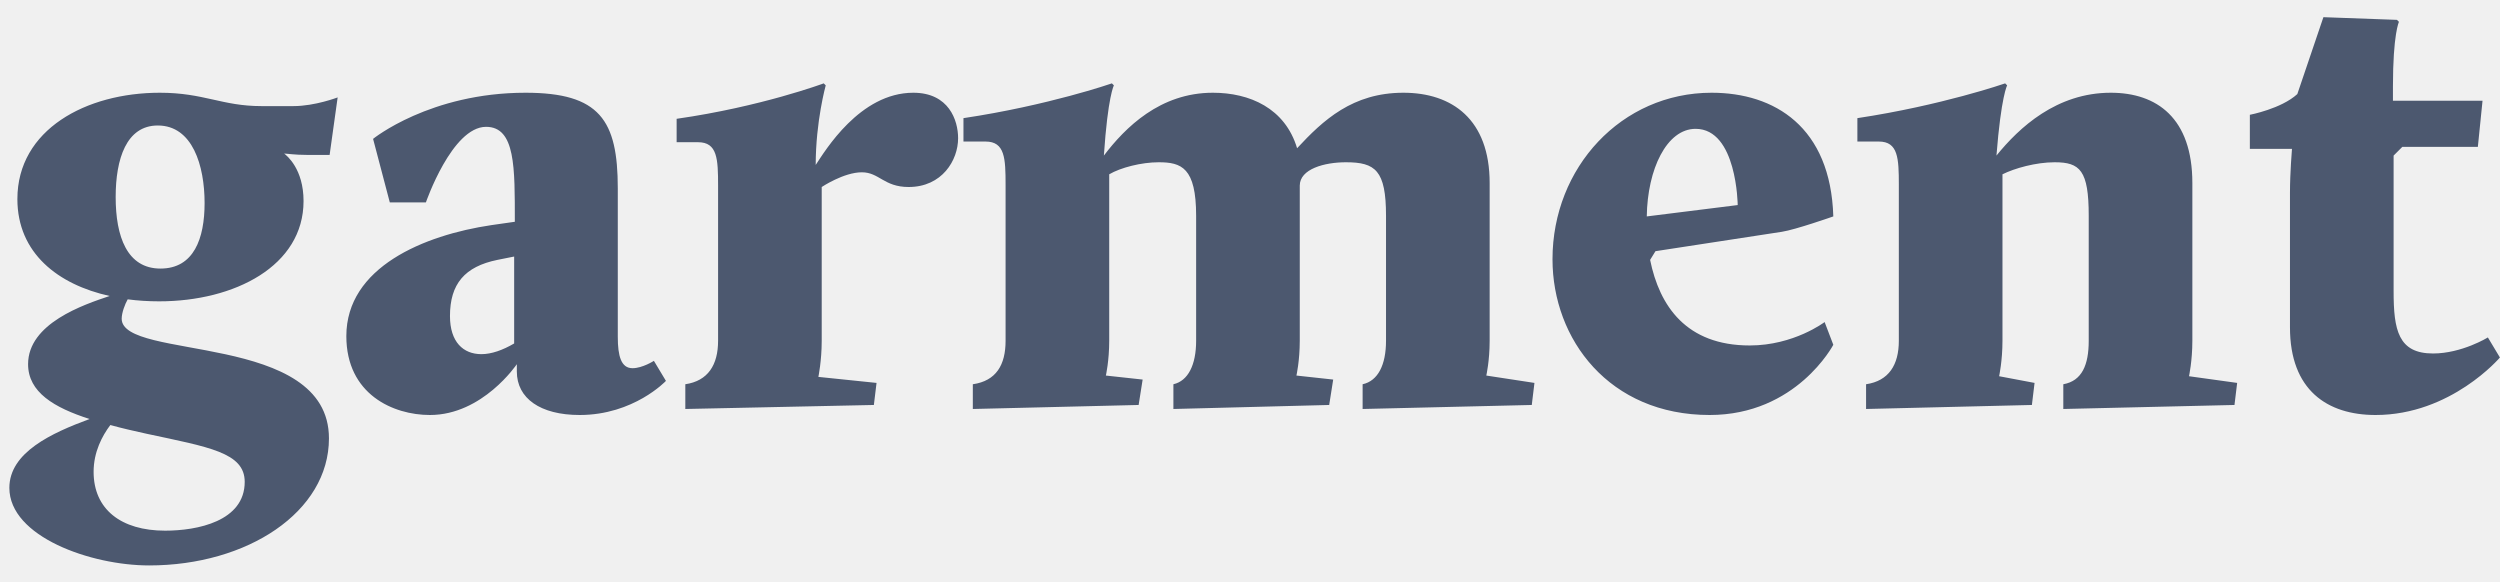
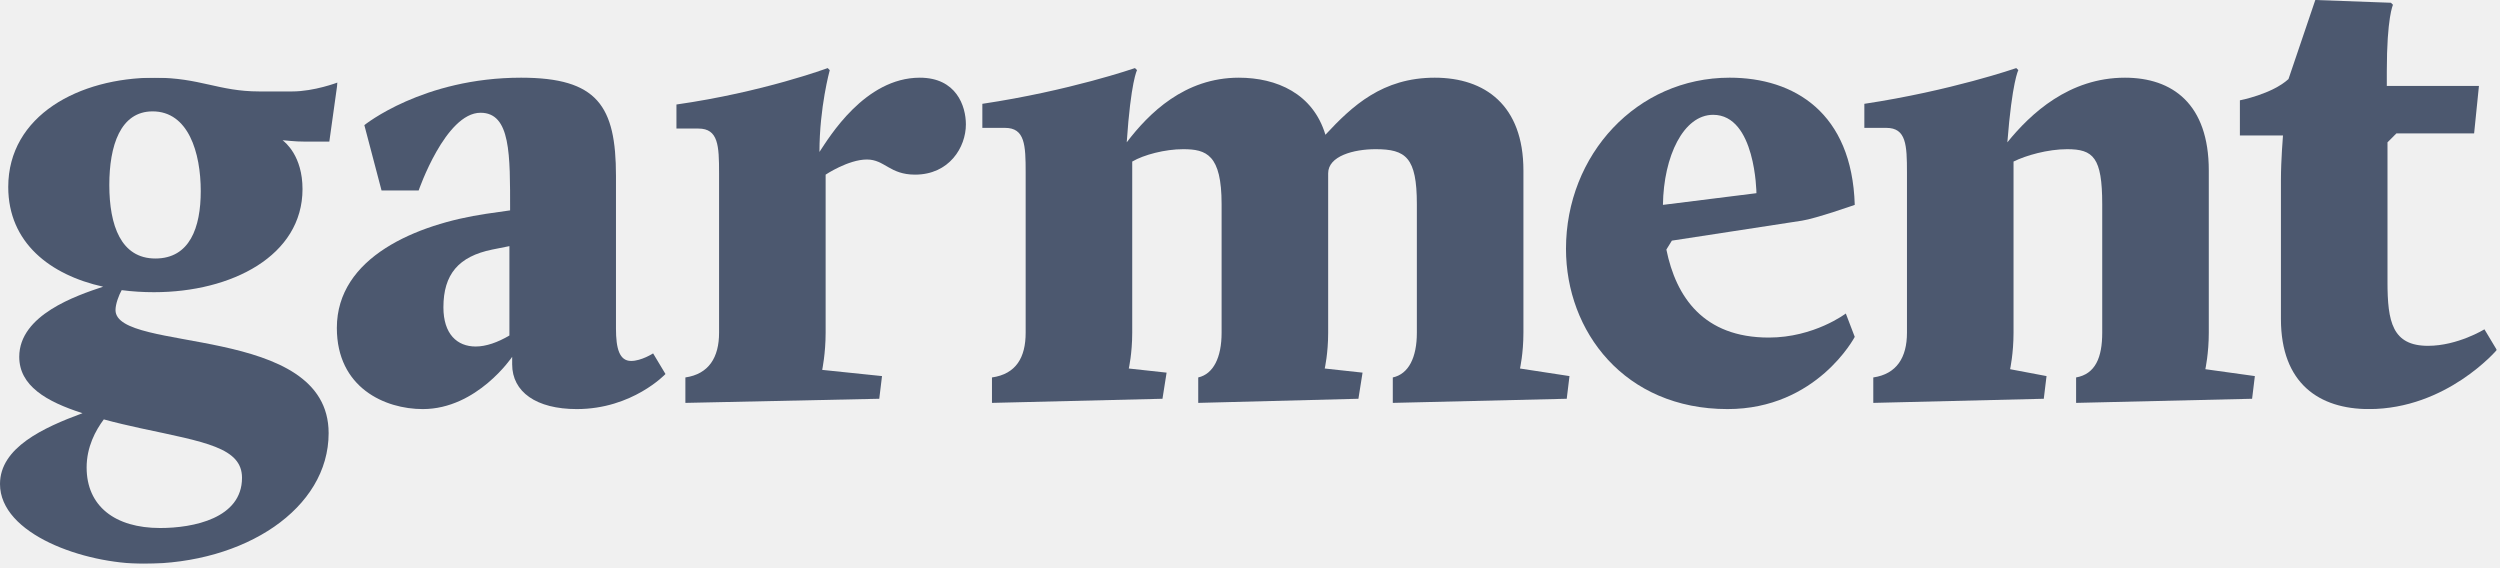
- <svg xmlns="http://www.w3.org/2000/svg" width="86px" height="20px" viewBox="0 0 86 20" version="1.1">
-   <defs />
+ <svg xmlns="http://www.w3.org/2000/svg" xmlns:xlink="http://www.w3.org/1999/xlink" width="379px" height="86px" viewBox="0 0 379 86" version="1.1">
+   <defs>
+     <polygon id="path-1" points="0 0.31 0 74 51.176 74 51.176 0.31 5.42101086e-20 0.31" />
+     <polygon id="path-3" points="39.516 62.549 39.516 0.532 0.534 0.532 0.534 62.549 39.516 62.549" />
+   </defs>
  <g id="Page-1" stroke="none" stroke-width="1" fill="none" fill-rule="evenodd">
-     <g id="iPhone-7-Copy-7" transform="translate(-24, -25)" fill="#4C586F">
-       <path d="M24.966,37.528 C24.966,36.125 26.875,35.481 27.772,35.182 C26.001,34.791 24.598,33.71 24.598,31.847 C24.598,29.455 26.967,28.19 29.497,28.19 C31.015,28.19 31.636,28.65 32.993,28.65 L34.097,28.65 C34.833,28.65 35.615,28.351 35.615,28.351 L35.339,30.329 L34.557,30.329 C34.143,30.329 33.867,30.283 33.775,30.283 C33.867,30.352 34.442,30.812 34.442,31.916 C34.442,34.147 32.073,35.366 29.474,35.366 C29.106,35.366 28.738,35.343 28.393,35.297 C28.301,35.458 28.186,35.757 28.186,35.964 C28.186,37.413 35.316,36.401 35.316,40.081 C35.316,42.611 32.51,44.451 29.129,44.451 C27.128,44.451 24.322,43.462 24.322,41.783 C24.322,40.564 25.771,39.897 27.082,39.414 C25.863,39.023 24.966,38.494 24.966,37.528 Z M29.037,39.92 C28.623,39.828 28.209,39.736 27.795,39.621 C27.519,39.989 27.22,40.541 27.22,41.231 C27.22,42.519 28.163,43.255 29.681,43.255 C30.785,43.255 32.418,42.933 32.418,41.576 C32.418,40.564 31.176,40.38 29.037,39.92 Z M29.52,34.239 C30.67,34.239 31.038,33.204 31.038,31.985 C31.038,30.697 30.624,29.317 29.428,29.317 C28.347,29.317 27.979,30.467 27.979,31.778 C27.979,33.135 28.37,34.239 29.52,34.239 Z M35.914,36.562 C35.914,34.193 38.582,33.089 40.905,32.744 L41.71,32.629 C41.71,30.766 41.733,29.363 40.721,29.363 C39.548,29.363 38.651,31.962 38.651,31.962 L37.409,31.962 L36.834,29.777 C36.834,29.777 38.789,28.19 42.078,28.19 C44.631,28.19 45.252,29.133 45.252,31.479 L45.252,36.585 C45.252,37.252 45.367,37.666 45.758,37.666 C46.103,37.666 46.494,37.413 46.494,37.413 L46.908,38.103 C46.908,38.103 45.804,39.276 43.941,39.276 C42.584,39.276 41.779,38.701 41.779,37.781 L41.779,37.528 C41.779,37.528 40.606,39.276 38.789,39.276 C37.524,39.276 35.914,38.563 35.914,36.562 Z M39.479,35.872 C39.479,36.769 39.939,37.183 40.56,37.183 C40.905,37.183 41.296,37.045 41.687,36.815 L41.687,33.825 L41.112,33.94 C39.985,34.17 39.479,34.768 39.479,35.872 Z M47.575,39.069 L54.061,38.931 L54.153,38.172 L52.152,37.965 C52.152,37.965 52.267,37.413 52.267,36.723 L52.267,31.433 C52.267,31.433 53.026,30.927 53.647,30.927 C54.245,30.927 54.406,31.433 55.257,31.433 C56.407,31.433 56.959,30.513 56.959,29.754 C56.959,29.133 56.637,28.19 55.418,28.19 C53.578,28.19 52.382,30.191 52.06,30.674 C52.06,29.179 52.405,27.937 52.405,27.937 L52.336,27.868 C52.336,27.868 50.174,28.673 47.276,29.087 L47.276,29.892 L48.012,29.892 C48.679,29.892 48.702,30.467 48.702,31.387 L48.702,36.723 C48.702,37.551 48.357,38.103 47.575,38.218 L47.575,39.069 Z M57.465,39.069 L63.169,38.931 L63.307,38.057 L62.042,37.919 C62.042,37.919 62.157,37.413 62.157,36.723 L62.157,30.996 C62.548,30.766 63.261,30.582 63.859,30.582 C64.641,30.582 65.147,30.766 65.147,32.422 L65.147,36.723 C65.147,37.551 64.871,38.103 64.365,38.218 L64.365,39.069 L69.724,38.931 L69.862,38.057 L68.597,37.919 C68.597,37.919 68.712,37.413 68.712,36.723 L68.712,31.387 C68.712,30.812 69.563,30.582 70.299,30.582 C71.311,30.582 71.679,30.858 71.679,32.422 L71.679,36.723 C71.679,37.551 71.403,38.103 70.874,38.218 L70.874,39.069 L76.693,38.931 L76.785,38.172 L75.129,37.919 C75.129,37.919 75.244,37.413 75.244,36.723 L75.244,31.295 C75.244,29.11 73.956,28.19 72.277,28.19 C70.529,28.19 69.517,29.133 68.62,30.099 C68.206,28.719 66.987,28.19 65.722,28.19 C63.905,28.19 62.709,29.386 61.973,30.352 C62.111,28.305 62.318,27.937 62.318,27.937 L62.249,27.868 C62.249,27.868 60.064,28.627 57.143,29.064 L57.143,29.869 L57.902,29.869 C58.569,29.869 58.592,30.444 58.592,31.364 L58.592,36.723 C58.592,37.551 58.27,38.103 57.465,38.218 L57.465,39.069 Z M77.406,33.917 C77.406,30.766 79.775,28.19 82.88,28.19 C85.042,28.19 86.974,29.363 87.066,32.445 C87.066,32.445 85.755,32.905 85.295,32.974 L80.948,33.641 L80.764,33.94 C81.086,35.527 82.006,36.884 84.191,36.884 C85.709,36.884 86.767,36.079 86.767,36.079 L87.066,36.861 C87.066,36.861 85.801,39.276 82.811,39.276 C79.361,39.276 77.406,36.677 77.406,33.917 Z M82.328,29.432 C81.339,29.432 80.672,30.812 80.649,32.445 L83.777,32.054 C83.777,32.054 83.754,29.432 82.328,29.432 Z M88.193,39.069 L93.897,38.931 L93.989,38.172 L92.77,37.942 C92.77,37.942 92.885,37.413 92.885,36.723 L92.885,30.996 C93.299,30.789 94.035,30.582 94.679,30.582 C95.553,30.582 95.852,30.858 95.852,32.422 L95.852,36.723 C95.852,37.551 95.622,38.103 94.978,38.218 L94.978,39.069 L100.866,38.931 L100.958,38.172 L99.302,37.942 C99.302,37.942 99.417,37.413 99.417,36.723 L99.417,31.295 C99.417,29.064 98.198,28.19 96.611,28.19 C94.748,28.19 93.46,29.386 92.678,30.352 C92.839,28.305 93.046,27.937 93.046,27.937 L92.977,27.868 C92.977,27.868 90.792,28.627 87.894,29.064 L87.894,29.869 L88.63,29.869 C89.297,29.869 89.32,30.444 89.32,31.364 L89.32,36.723 C89.32,37.551 88.975,38.103 88.193,38.218 L88.193,39.069 Z M102.775,36.263 C102.775,38.425 104.063,39.276 105.719,39.276 C108.318,39.276 109.997,37.298 109.997,37.298 L109.583,36.608 C109.583,36.608 108.686,37.16 107.697,37.16 C106.501,37.16 106.34,36.355 106.34,35.021 L106.34,30.352 L106.639,30.053 L109.238,30.053 L109.399,28.466 L106.317,28.466 L106.317,27.983 C106.317,26.166 106.524,25.752 106.524,25.752 L106.455,25.683 L103.925,25.591 L103.028,28.236 C102.476,28.742 101.395,28.949 101.395,28.949 L101.395,30.122 L102.844,30.122 C102.844,30.122 102.775,30.95 102.775,31.617 L102.775,36.263 Z" id="garment" />
+     <g id="blue" transform="translate(-161, -135)">
+       <g id="Page-1" transform="translate(161, 134)">
+         <g id="Group-3" transform="translate(0, 12.4677)">
+           <mask id="mask-2" fill="white">
+             <use xlink:href="#path-1" />
+           </mask>
+           <g id="Clip-2" />
+           <path d="M30.434,17.508 C30.434,11.671 28.558,5.417 23.139,5.417 C18.24,5.417 16.572,10.629 16.572,16.57 C16.572,22.719 18.344,27.722 23.555,27.722 C28.766,27.722 30.434,23.031 30.434,17.508 M15.738,52.111 C14.487,53.778 13.133,56.28 13.133,59.407 C13.133,65.244 17.406,68.579 24.285,68.579 C29.288,68.579 36.689,67.12 36.689,60.971 C36.689,56.384 31.06,55.552 21.367,53.466 C19.49,53.049 17.615,52.633 15.738,52.111 M15.634,31.995 C7.609,30.223 1.25,25.324 1.25,16.882 C1.25,6.042 11.986,0.31 23.451,0.31 C30.33,0.31 33.144,2.395 39.294,2.395 L44.297,2.395 C47.632,2.395 51.176,1.04 51.176,1.04 L49.925,10.004 L46.382,10.004 C44.505,10.004 43.254,9.796 42.837,9.796 C43.254,10.108 45.861,12.193 45.861,17.196 C45.861,27.306 35.125,32.829 23.347,32.829 C21.68,32.829 20.012,32.725 18.448,32.517 C18.032,33.247 17.511,34.6 17.511,35.54 C17.511,42.105 49.821,37.52 49.821,54.196 C49.821,65.662 37.105,74 21.784,74 C12.716,74 -0,69.517 -0,61.909 C-0,56.384 6.566,53.362 12.508,51.173 C6.983,49.401 2.918,47.004 2.918,42.627 C2.918,36.268 11.569,33.351 15.634,31.995" id="Fill-1" fill="#4C586F" mask="url(#mask-2)" />
+         </g>
+         <path d="M72.12,53.531 C73.684,53.531 75.455,52.905 77.227,51.863 L77.227,38.314 L74.621,38.834 C69.515,39.878 67.221,42.587 67.221,47.59 C67.221,51.655 69.306,53.531 72.12,53.531 M73.684,33.415 L77.332,32.893 C77.332,24.451 77.436,18.094 72.85,18.094 C67.534,18.094 63.469,29.872 63.469,29.872 L57.841,29.872 L55.235,19.97 C55.235,19.97 64.095,12.778 78.999,12.778 C90.568,12.778 93.382,17.051 93.382,27.683 L93.382,50.822 C93.382,53.843 93.903,55.72 95.676,55.72 C97.239,55.72 99.011,54.573 99.011,54.573 L100.887,57.7 C100.887,57.7 95.884,63.017 87.442,63.017 C81.292,63.017 77.644,60.41 77.644,56.24 L77.644,55.095 C77.644,55.095 72.329,63.017 64.095,63.017 C58.362,63.017 51.066,59.786 51.066,50.718 C51.066,39.982 63.157,34.979 73.684,33.415" id="Fill-4" fill="#4C586F" />
+         <path d="M103.904,58.222 C107.447,57.7 109.011,55.199 109.011,51.447 L109.011,27.267 C109.011,23.097 108.907,20.49 105.885,20.49 L102.549,20.49 L102.549,16.843 C115.682,14.967 125.478,11.32 125.478,11.32 L125.791,11.632 C125.791,11.632 124.229,17.261 124.229,24.035 C125.687,21.846 131.107,12.778 139.445,12.778 C144.969,12.778 146.429,17.051 146.429,19.866 C146.429,23.305 143.927,27.475 138.716,27.475 C134.859,27.475 134.13,25.181 131.42,25.181 C128.606,25.181 125.166,27.475 125.166,27.475 L125.166,51.447 C125.166,54.573 124.645,57.074 124.645,57.074 L133.713,58.014 L133.296,61.453 L103.904,62.077 L103.904,58.222 Z" id="Fill-6" fill="#4C586F" />
+         <path d="M150.383,58.222 C154.031,57.7 155.49,55.199 155.49,51.447 L155.49,27.161 C155.49,22.993 155.386,20.386 152.364,20.386 L148.924,20.386 L148.924,16.739 C162.161,14.759 172.062,11.32 172.062,11.32 L172.375,11.632 C172.375,11.632 171.437,13.3 170.812,22.576 C174.147,18.199 179.567,12.778 187.801,12.778 C193.533,12.778 199.058,15.175 200.933,21.43 C204.998,17.051 209.584,12.778 217.506,12.778 C225.114,12.778 230.951,16.947 230.951,26.849 L230.951,51.447 C230.951,54.573 230.43,56.866 230.43,56.866 L237.934,58.014 L237.517,61.453 L211.148,62.077 L211.148,58.222 C213.545,57.7 214.796,55.199 214.796,51.447 L214.796,31.956 C214.796,24.869 213.129,23.617 208.542,23.617 C205.206,23.617 201.35,24.661 201.35,27.267 L201.35,51.447 C201.35,54.573 200.829,56.866 200.829,56.866 L206.562,57.492 L205.936,61.453 L181.651,62.077 L181.651,58.222 C183.945,57.7 185.195,55.199 185.195,51.447 L185.195,31.956 C185.195,24.451 182.902,23.617 179.358,23.617 C176.648,23.617 173.417,24.451 171.645,25.493 L171.645,51.447 C171.645,54.573 171.125,56.866 171.125,56.866 L176.856,57.492 L176.231,61.453 L150.383,62.077 L150.383,58.222 Z" id="Fill-8" fill="#4C586F" />
+         <path d="M252.101,32.059 L266.276,30.287 C266.276,30.287 266.171,18.406 259.709,18.406 C255.227,18.406 252.205,24.66 252.101,32.059 M262.211,12.777 C272.008,12.777 280.763,18.094 281.18,32.059 C281.18,32.059 275.239,34.144 273.155,34.456 L253.456,37.48 L252.622,38.834 C254.081,46.026 258.25,52.175 268.152,52.175 C275.03,52.175 279.825,48.527 279.825,48.527 L281.18,52.071 C281.18,52.071 275.448,63.016 261.898,63.016 C246.264,63.016 237.404,51.237 237.404,38.73 C237.404,24.451 248.14,12.777 262.211,12.777" id="Fill-10" fill="#4C586F" />
+         <path d="M283.99,58.222 C287.533,57.7 289.096,55.199 289.096,51.447 L289.096,27.161 C289.096,22.993 288.993,20.386 285.971,20.386 L282.635,20.386 L282.635,16.739 C295.767,14.759 305.668,11.32 305.668,11.32 L305.981,11.632 C305.981,11.632 305.043,13.3 304.315,22.576 C307.858,18.199 313.695,12.778 322.137,12.778 C329.329,12.778 334.853,16.739 334.853,26.849 L334.853,51.447 C334.853,54.573 334.33,56.97 334.33,56.97 L341.836,58.014 L341.418,61.453 L314.736,62.077 L314.736,58.222 C317.656,57.7 318.697,55.199 318.697,51.447 L318.697,31.956 C318.697,24.869 317.342,23.617 313.382,23.617 C310.462,23.617 307.127,24.555 305.252,25.493 L305.252,51.447 C305.252,54.573 304.731,56.97 304.731,56.97 L310.255,58.014 L309.837,61.453 L283.99,62.077 L283.99,58.222 Z" id="Fill-12" fill="#4C586F" />
+         <g id="Group-16" transform="translate(339, 0.4677)">
+           <mask id="mask-4" fill="white">
+             <use xlink:href="#path-3" />
+           </mask>
+           <g id="Clip-15" />
+           <path d="M6.789,27.84 C6.789,24.817 7.101,21.065 7.101,21.065 L0.534,21.065 L0.534,15.749 C0.534,15.749 5.433,14.811 7.935,12.519 L12,0.532 L23.465,0.95 L23.777,1.262 C23.777,1.262 22.84,3.137 22.84,11.372 L22.84,13.561 L36.807,13.561 L36.077,20.752 L24.299,20.752 L22.944,22.107 L22.944,43.265 C22.944,49.311 23.673,52.959 29.094,52.959 C33.575,52.959 37.64,50.457 37.64,50.457 L39.516,53.584 C39.516,53.584 31.908,62.549 20.13,62.549 C12.626,62.549 6.789,58.691 6.789,48.894 L6.789,27.84 Z" id="Fill-14" fill="#4C586F" mask="url(#mask-4)" />
+         </g>
+       </g>
    </g>
  </g>
</svg>
